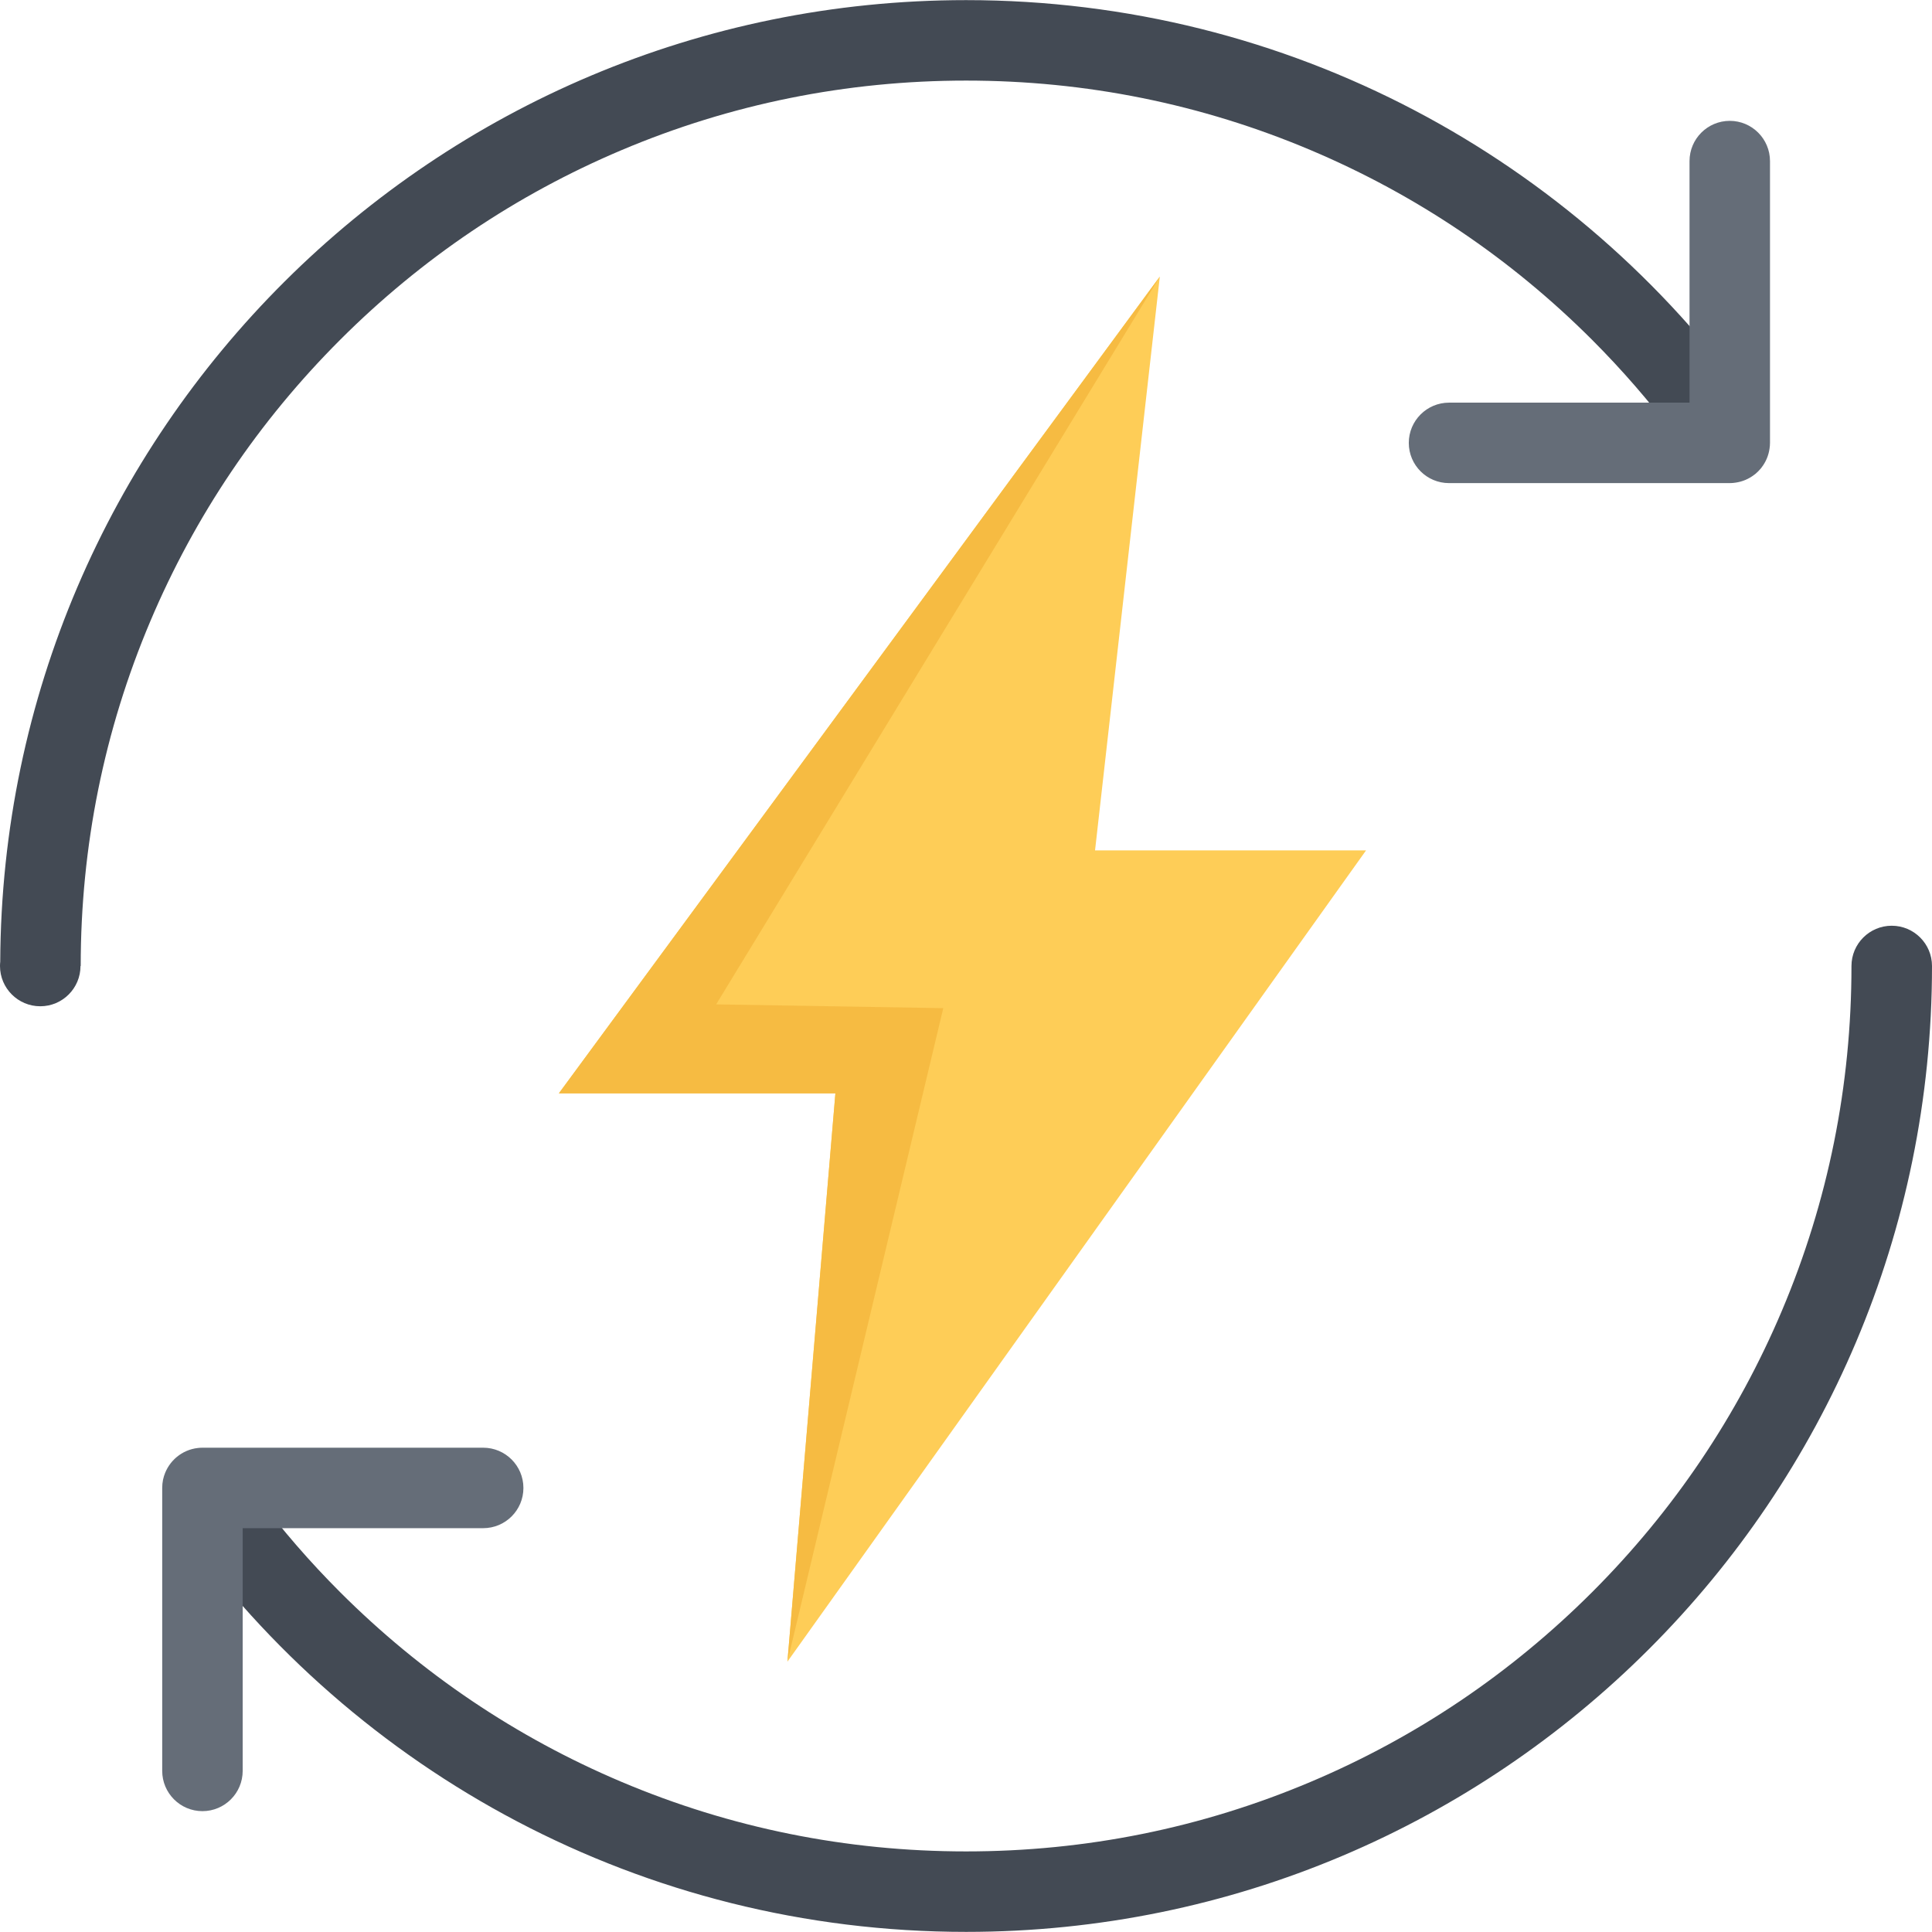
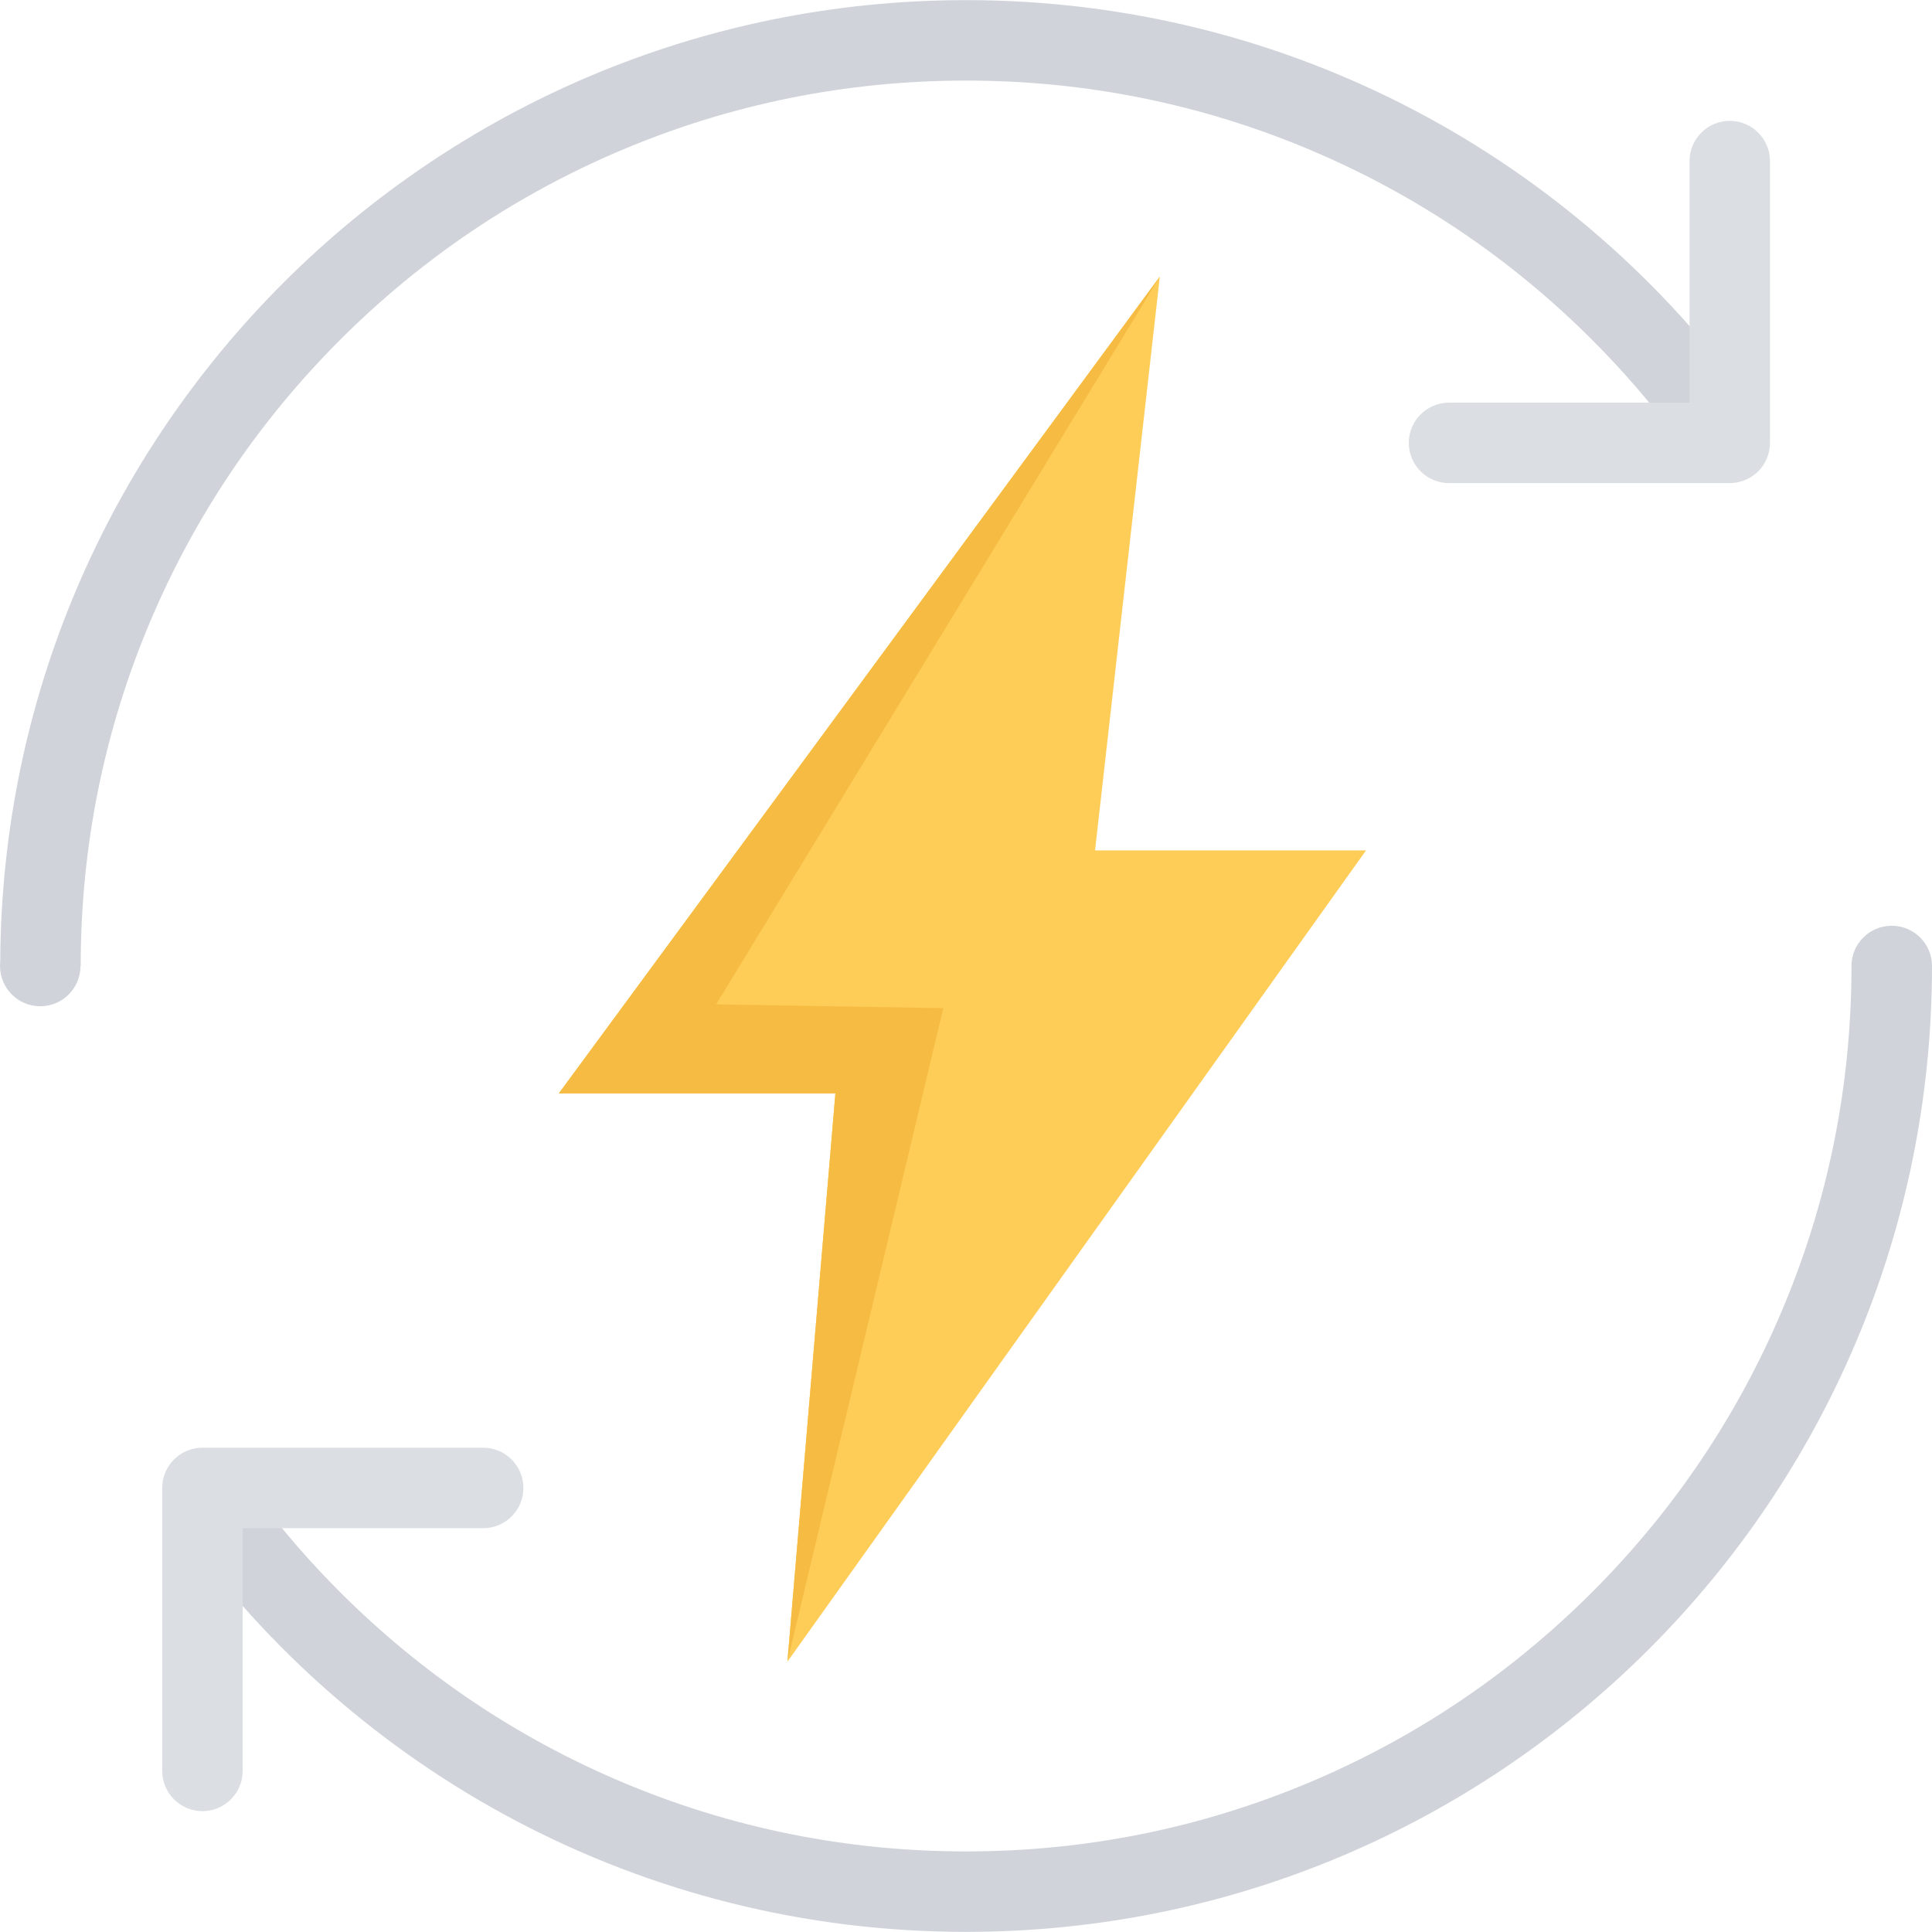
<svg xmlns="http://www.w3.org/2000/svg" height="800px" width="800px" version="1.1" id="Layer_1" viewBox="0 0 511.906 511.906" xml:space="preserve">
  <polygon style="fill:#FECD57;" points="320.543,225.322 290.145,225.322 298.346,152.641 307.312,73.274 259.982,137.614   173.072,255.719 148.079,289.693 190.246,289.693 221.346,289.693 215.176,362.78 208.639,440.271 253.789,376.963 337.896,259.031   361.951,225.322 " />
  <g>
-     <path style="fill:#434A54;" d="M255.984,0.031C115.019,0.031,0.679,113.996,0.062,254.812C0.023,255.187,0,255.562,0,255.953   c0,5.889,4.78,10.669,10.668,10.669s10.661-4.78,10.661-10.669h0.055c0-31.678,6.201-62.402,18.432-91.315   c11.809-27.93,28.726-53.016,50.281-74.571c21.548-21.556,46.642-38.473,74.571-50.281c28.913-12.231,59.63-18.433,91.316-18.433   c31.678,0,62.387,6.201,91.315,18.433c27.929,11.809,53.015,28.726,74.571,50.281c7.936,7.95,15.245,16.37,21.899,25.242   l20.291-8.372C417.623,42.206,341.724,0.031,255.984,0.031z" />
-     <path style="fill:#434A54;" d="M501.237,245.284c-5.889,0-10.669,4.78-10.669,10.669c0,31.678-6.186,62.403-18.416,91.301   c-11.824,27.944-28.726,53.03-50.281,74.586c-21.557,21.541-46.643,38.473-74.587,50.281c-28.913,12.231-59.622,18.433-91.3,18.433   c-31.686,0-62.403-6.201-91.316-18.433c-27.929-11.809-53.023-28.74-74.571-50.281c-8.013-8.013-15.378-16.51-22.087-25.477   l-20.275,8.373c46.423,64.871,122.392,107.139,208.249,107.139c141.332,0,255.922-114.574,255.922-255.922   C511.906,250.064,507.127,245.284,501.237,245.284z" />
+     <path style="fill:#d0d4da;" d="M255.984,0.031C115.019,0.031,0.679,113.996,0.062,254.812C0.023,255.187,0,255.562,0,255.953   c0,5.889,4.78,10.669,10.668,10.669s10.661-4.78,10.661-10.669h0.055c0-31.678,6.201-62.402,18.432-91.315   c11.809-27.93,28.726-53.016,50.281-74.571c21.548-21.556,46.642-38.473,74.571-50.281c28.913-12.231,59.63-18.433,91.316-18.433   c31.678,0,62.387,6.201,91.315,18.433c27.929,11.809,53.015,28.726,74.571,50.281c7.936,7.95,15.245,16.37,21.899,25.242   l20.291-8.372C417.623,42.206,341.724,0.031,255.984,0.031z" />
+     <path style="fill:#d0d4da;" d="M501.237,245.284c-5.889,0-10.669,4.78-10.669,10.669c0,31.678-6.186,62.403-18.416,91.301   c-11.824,27.944-28.726,53.03-50.281,74.586c-21.557,21.541-46.643,38.473-74.587,50.281c-28.913,12.231-59.622,18.433-91.3,18.433   c-31.686,0-62.403-6.201-91.316-18.433c-27.929-11.809-53.023-28.74-74.571-50.281c-8.013-8.013-15.378-16.51-22.087-25.477   l-20.275,8.373c46.423,64.871,122.392,107.139,208.249,107.139c141.332,0,255.922-114.574,255.922-255.922   C511.906,250.064,507.127,245.284,501.237,245.284z" />
  </g>
  <polygon style="fill:#F6BB42;" points="307.312,73.274 148.079,289.693 221.346,289.693 208.639,440.271 249.931,267.122   189.754,266.122 " />
  <g>
-     <path style="fill:#656D78;" d="M466.732,123.884c1.109-1.421,1.859-3.124,2.125-4.998c0.077-0.5,0.124-1.016,0.124-1.531V42.69   c0-5.889-4.78-10.669-10.653-10.669c-5.904,0-10.668,4.78-10.668,10.669v63.996h-63.715c-5.889,0-10.669,4.779-10.669,10.668   s4.78,10.653,10.669,10.653h74.383c0.516,0,1.031-0.047,1.531-0.125c1.875-0.266,3.577-1.016,4.998-2.124   c0.094-0.062,0.172-0.125,0.25-0.188c0.125-0.094,0.219-0.203,0.344-0.312c0.125-0.125,0.281-0.234,0.406-0.375   c0.141-0.125,0.25-0.266,0.375-0.406c0.109-0.125,0.219-0.219,0.312-0.344C466.607,124.056,466.67,123.977,466.732,123.884z" />
-     <path style="fill:#656D78;" d="M128.023,383.586L128.023,383.586L128.023,383.586H53.64c-0.422,0-0.835,0.031-1.242,0.078   c-4.194,0.484-7.638,3.406-8.896,7.295c-0.016,0.047-0.031,0.078-0.047,0.125c-0.062,0.203-0.109,0.406-0.164,0.625   c-0.031,0.125-0.07,0.25-0.101,0.391c-0.141,0.688-0.211,1.422-0.211,2.155v74.962c0,5.889,4.772,10.668,10.661,10.668   s10.661-4.779,10.661-10.668v-64.309h63.723l0,0l0,0c5.889,0,10.661-4.765,10.661-10.653S133.912,383.586,128.023,383.586z" />
+     <path style="fill:#dbdee2;" d="M466.732,123.884c1.109-1.421,1.859-3.124,2.125-4.998c0.077-0.5,0.124-1.016,0.124-1.531V42.69   c0-5.889-4.78-10.669-10.653-10.669c-5.904,0-10.668,4.78-10.668,10.669v63.996h-63.715c-5.889,0-10.669,4.779-10.669,10.668   s4.78,10.653,10.669,10.653h74.383c0.516,0,1.031-0.047,1.531-0.125c1.875-0.266,3.577-1.016,4.998-2.124   c0.094-0.062,0.172-0.125,0.25-0.188c0.125-0.094,0.219-0.203,0.344-0.312c0.125-0.125,0.281-0.234,0.406-0.375   c0.141-0.125,0.25-0.266,0.375-0.406c0.109-0.125,0.219-0.219,0.312-0.344C466.607,124.056,466.67,123.977,466.732,123.884z" />
+     <path style="fill:#dbdee2;" d="M128.023,383.586L128.023,383.586L128.023,383.586H53.64c-0.422,0-0.835,0.031-1.242,0.078   c-4.194,0.484-7.638,3.406-8.896,7.295c-0.016,0.047-0.031,0.078-0.047,0.125c-0.062,0.203-0.109,0.406-0.164,0.625   c-0.031,0.125-0.07,0.25-0.101,0.391c-0.141,0.688-0.211,1.422-0.211,2.155v74.962c0,5.889,4.772,10.668,10.661,10.668   s10.661-4.779,10.661-10.668v-64.309h63.723l0,0l0,0c5.889,0,10.661-4.765,10.661-10.653S133.912,383.586,128.023,383.586z" />
  </g>
</svg>
